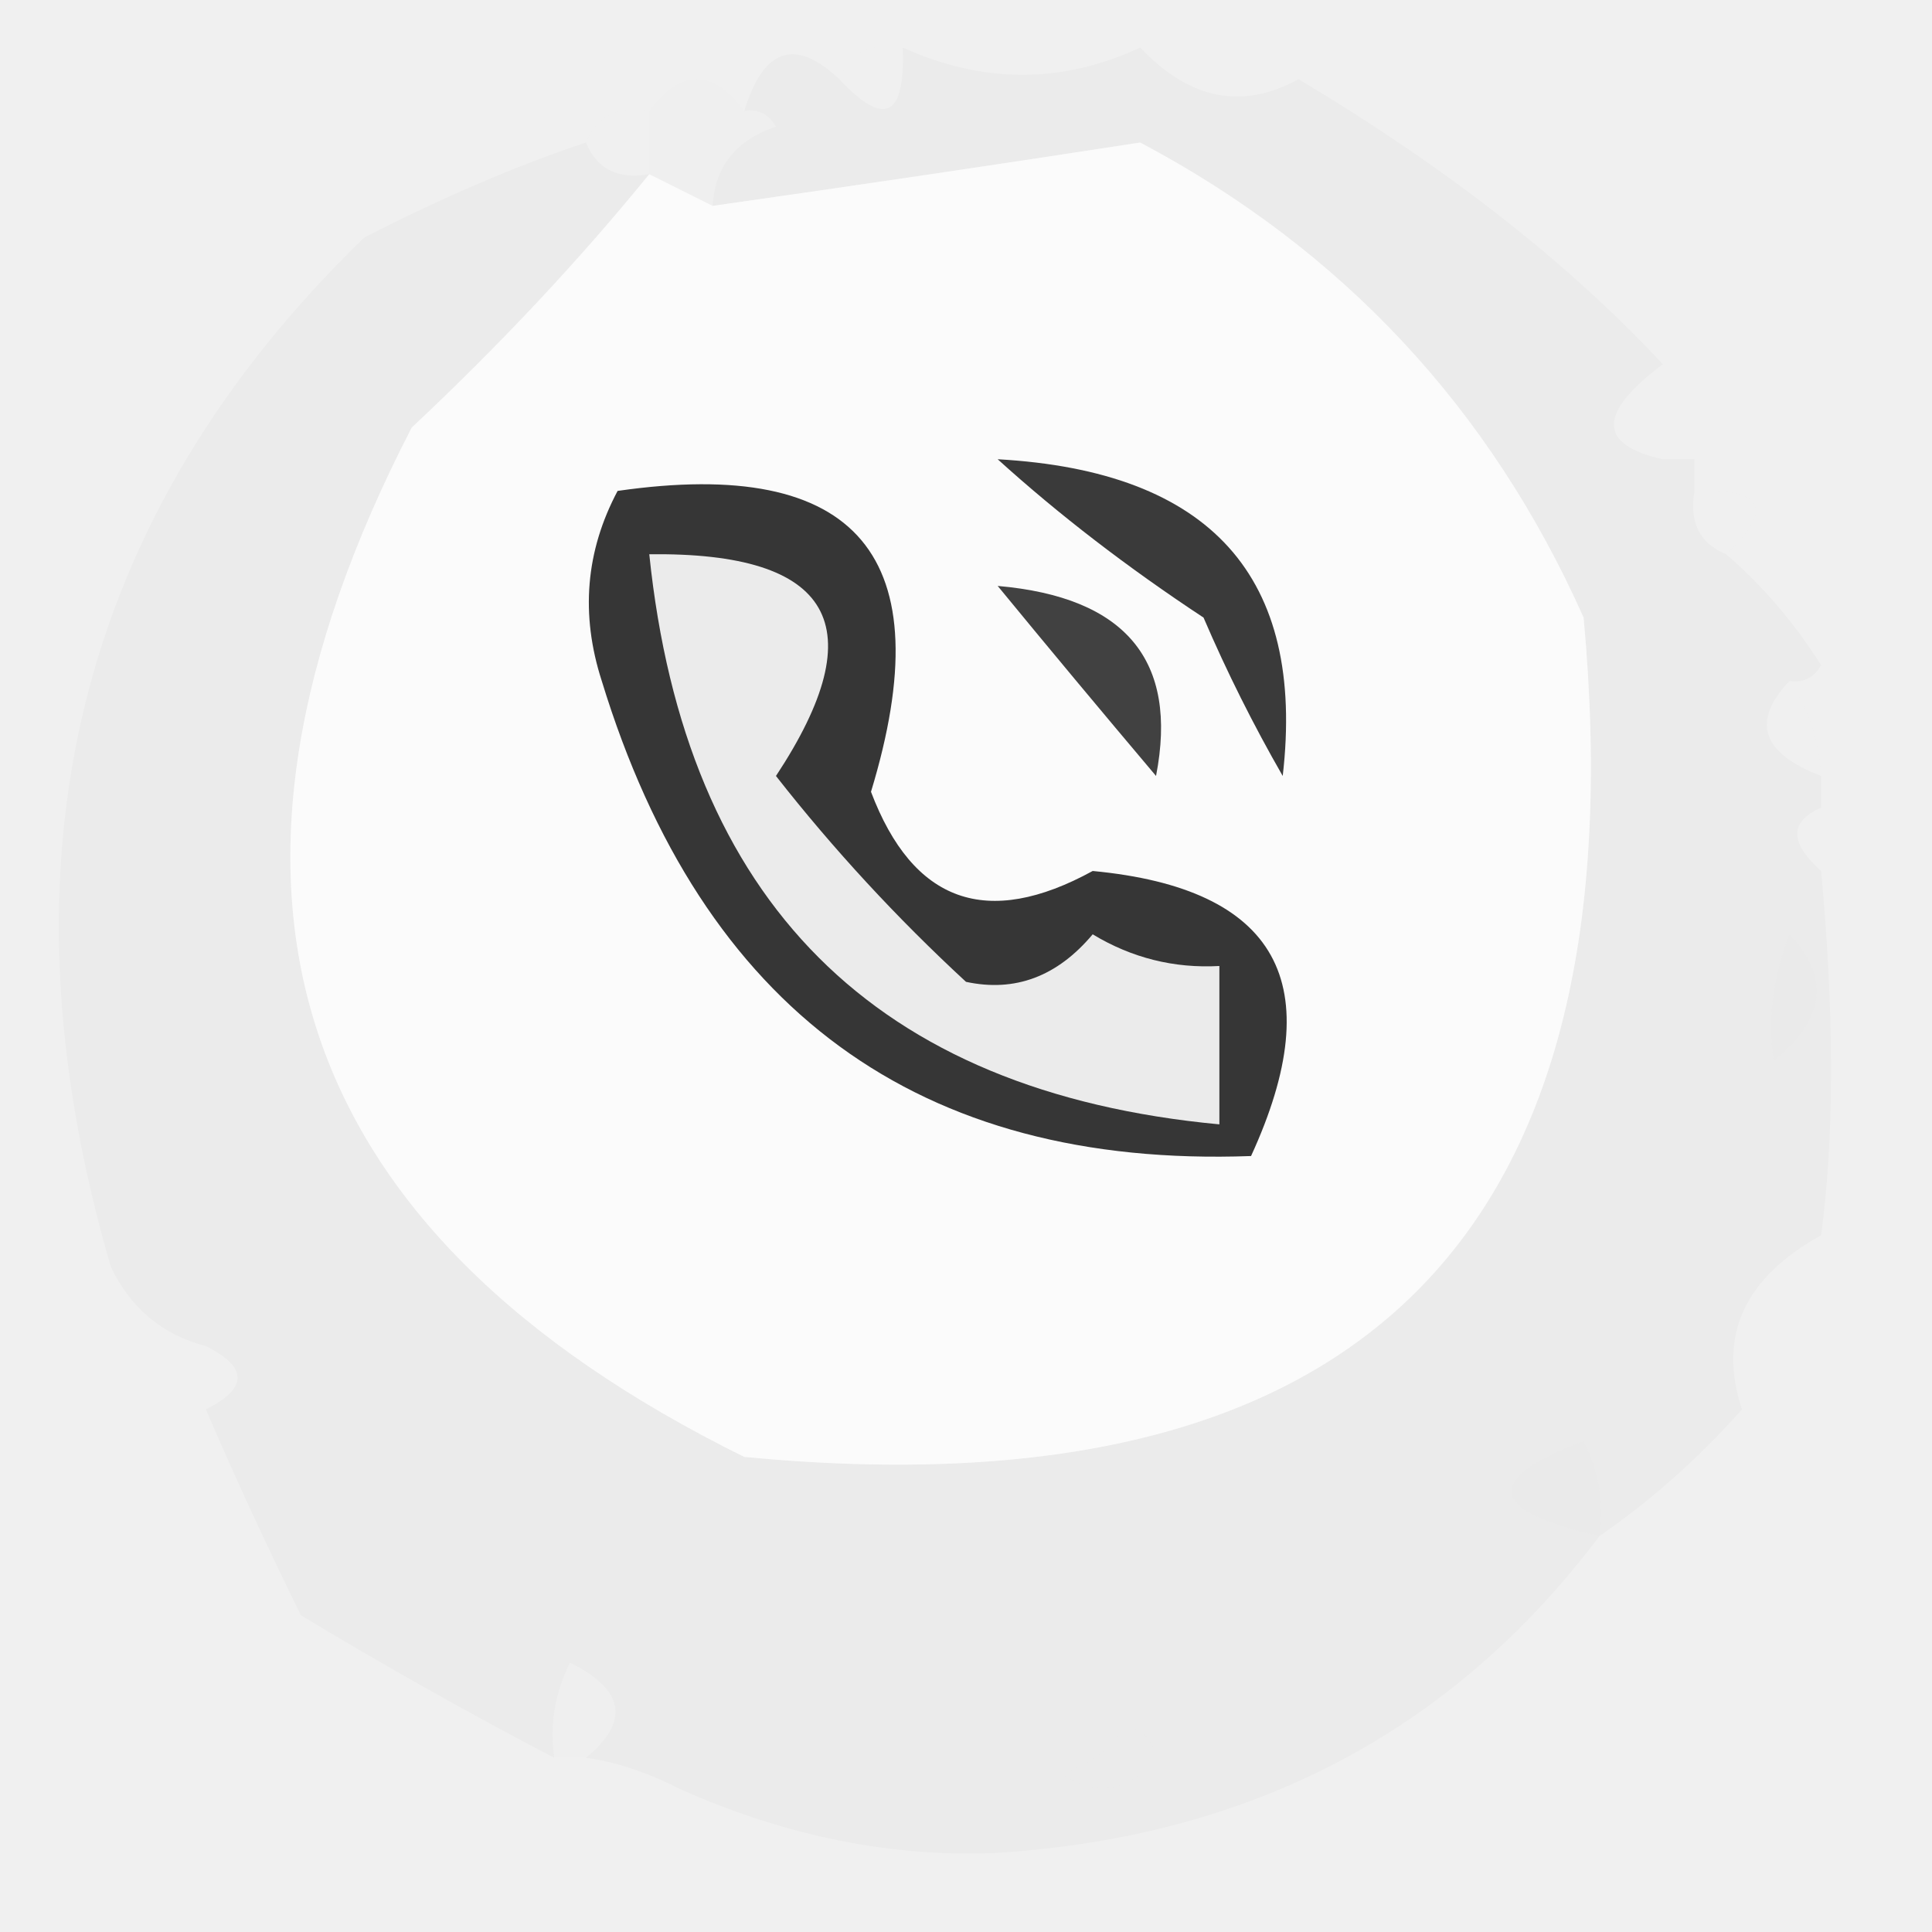
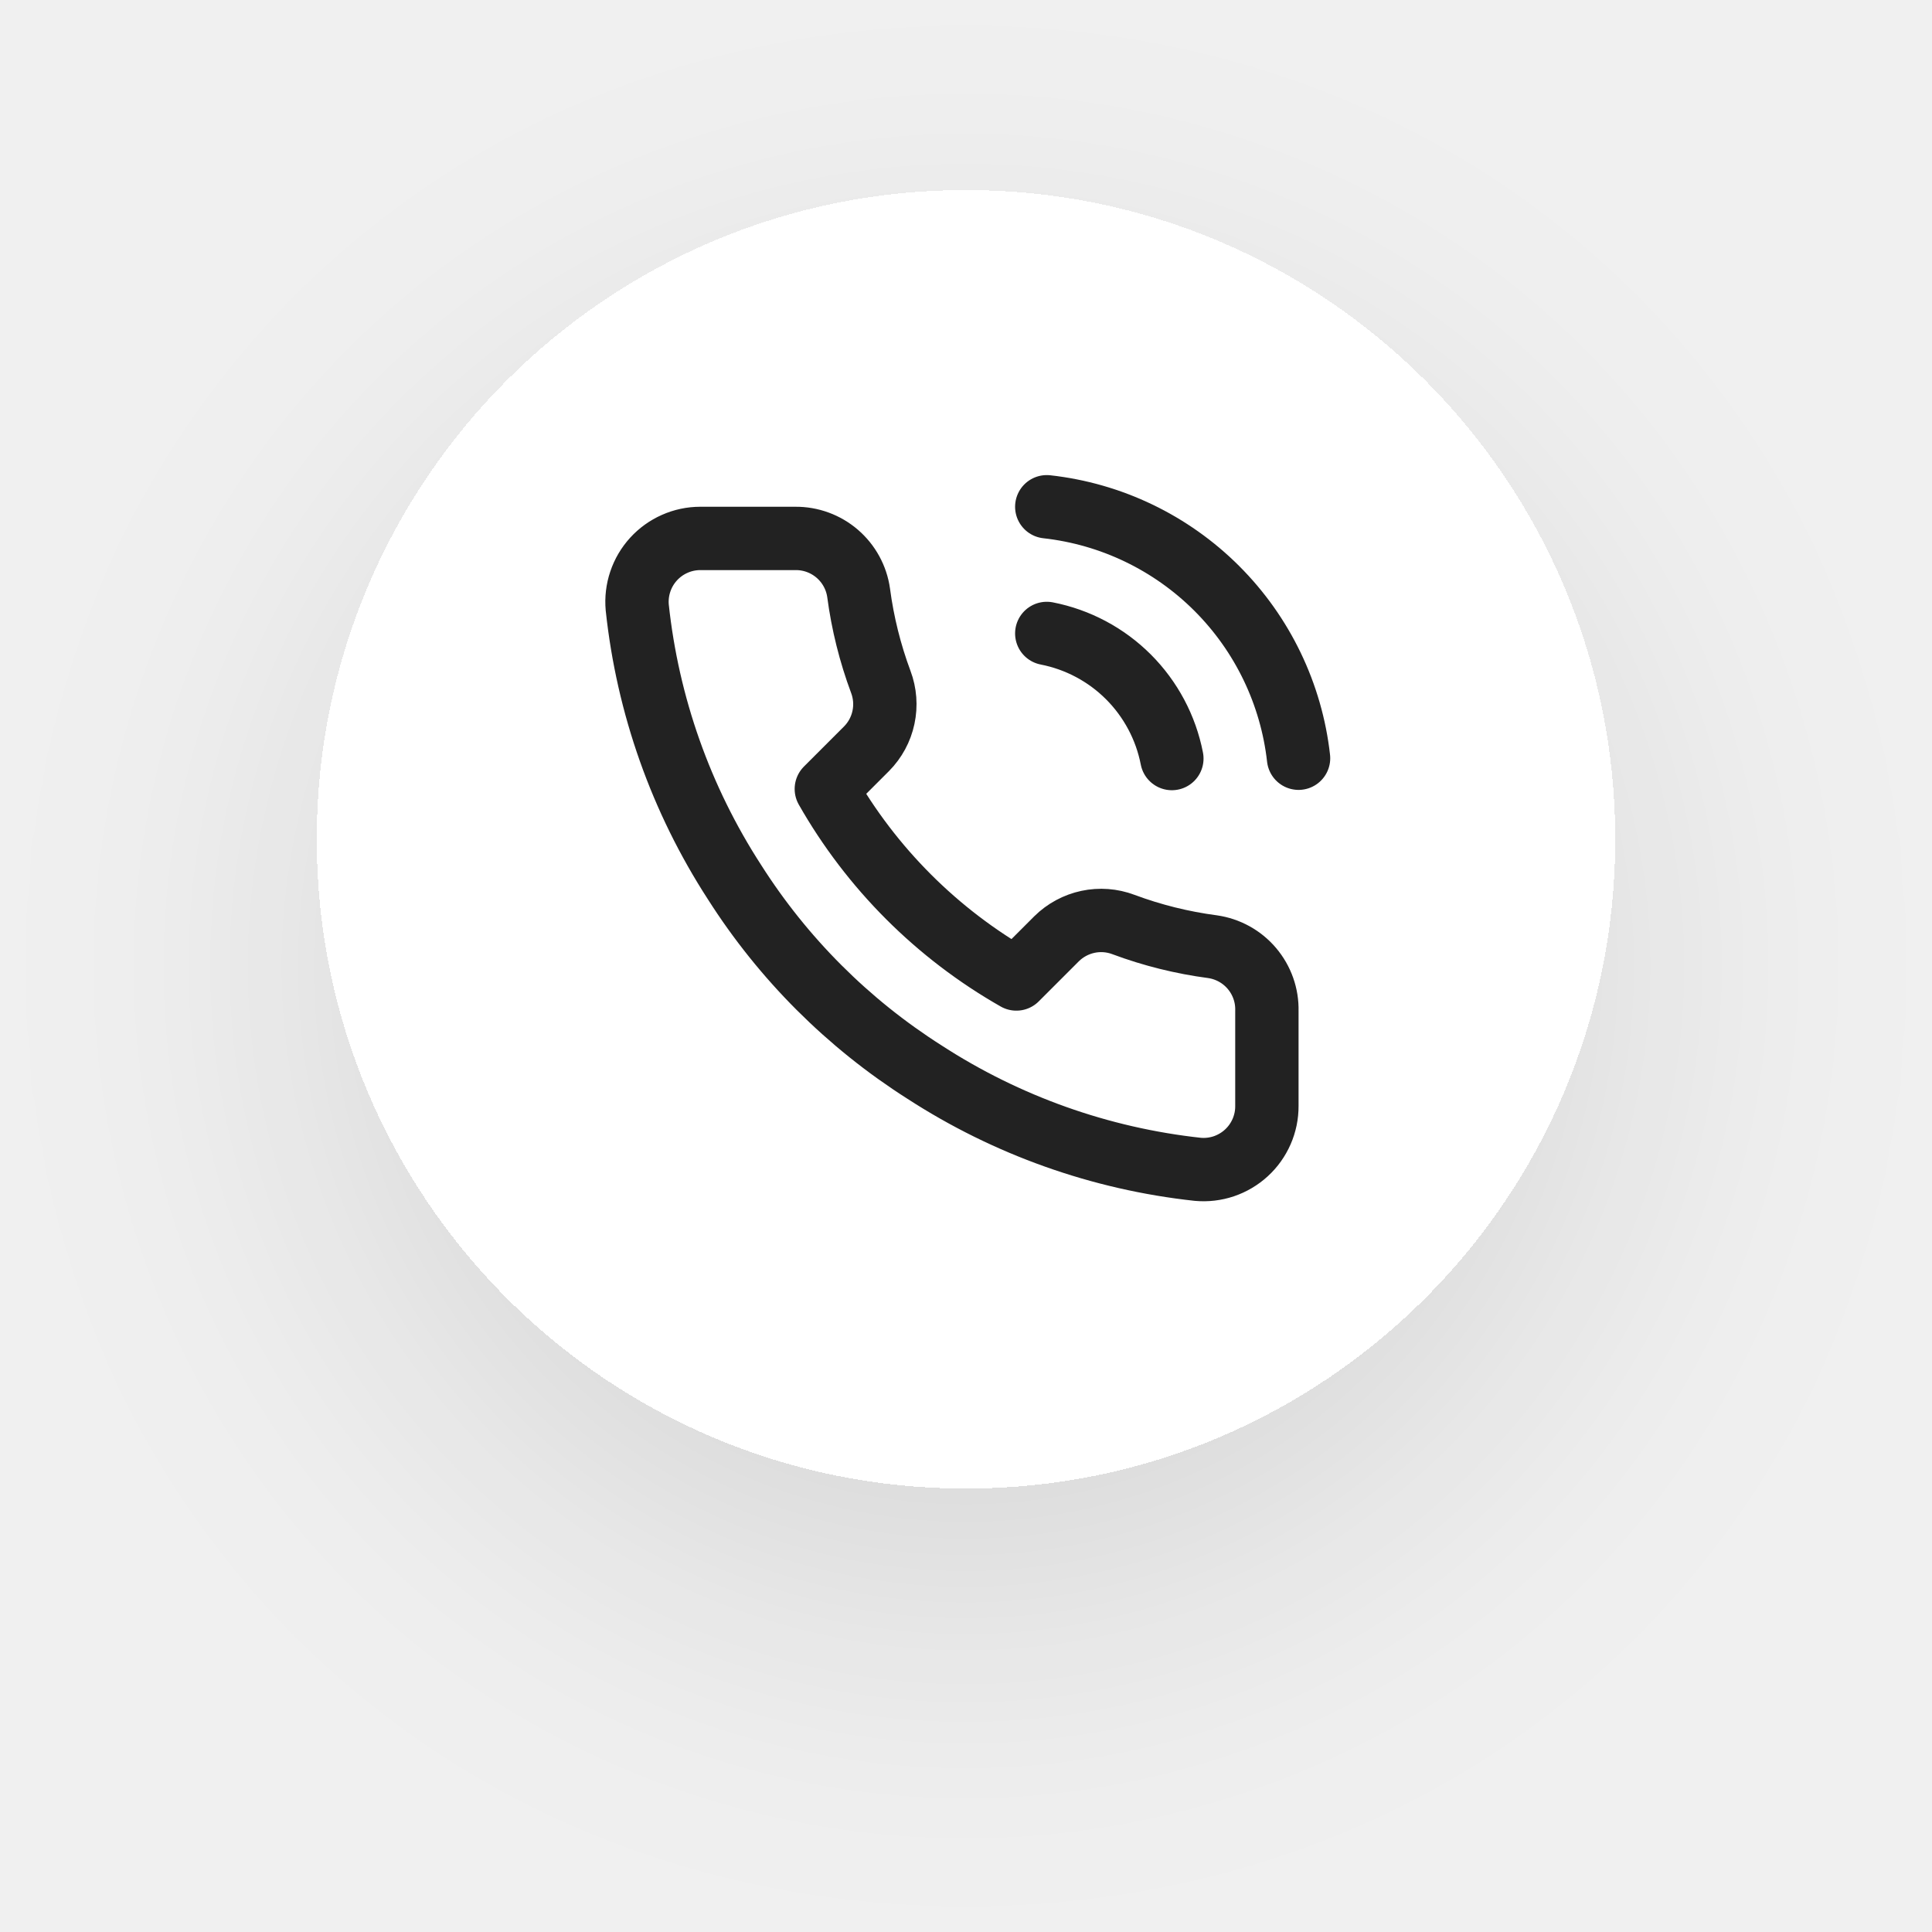
- <svg xmlns="http://www.w3.org/2000/svg" version="1.1" width="61px" height="61px" style="shape-rendering:geometricPrecision; text-rendering:geometricPrecision; image-rendering:optimizeQuality; fill-rule:evenodd; clip-rule:evenodd">
-   <g>
-     <path style="opacity:0.006" fill="#000000" d="M 23.5,3.5 C 23.938,3.435 24.272,3.601 24.5,4C 23.244,4.417 22.577,5.25 22.5,6.5C 21.833,6.167 21.167,5.833 20.5,5.5C 20.5,4.833 20.5,4.167 20.5,3.5C 21.5,2.167 22.5,2.167 23.5,3.5 Z" />
+ <svg xmlns="http://www.w3.org/2000/svg" width="61" height="61" viewBox="0 0 61 61" fill="none">
+   <g filter="url(#filter0_d_264_160)">
+     <rect x="10" y="6" width="41" height="41" rx="20.5" fill="white" shape-rendering="crispEdges" />
+     <path d="M33.05 20C34.027 20.191 34.925 20.668 35.629 21.372C36.332 22.076 36.81 22.973 37 23.95M33.05 16C35.08 16.225 36.972 17.134 38.417 18.577C39.861 20.02 40.772 21.911 41 23.94M40 31.92V34.92C40.002 35.199 39.944 35.474 39.833 35.729C39.721 35.984 39.558 36.214 39.352 36.402C39.147 36.59 38.905 36.733 38.641 36.823C38.377 36.912 38.098 36.945 37.82 36.92C34.743 36.586 31.787 35.534 29.19 33.85C26.774 32.315 24.726 30.266 23.19 27.85C21.5 25.241 20.449 22.271 20.12 19.18C20.095 18.904 20.128 18.625 20.217 18.362C20.305 18.099 20.448 17.857 20.635 17.652C20.822 17.447 21.05 17.283 21.304 17.171C21.558 17.058 21.833 17 22.11 17H25.11C25.596 16.995 26.066 17.167 26.434 17.483C26.802 17.8 27.043 18.239 27.11 18.72C27.237 19.68 27.472 20.623 27.81 21.53C27.945 21.888 27.974 22.277 27.894 22.651C27.815 23.025 27.629 23.368 27.36 23.64L26.09 24.91C27.514 27.413 29.587 29.486 32.09 30.91L33.36 29.64C33.632 29.371 33.976 29.186 34.349 29.106C34.724 29.026 35.112 29.055 35.47 29.19C36.378 29.529 37.32 29.763 38.28 29.89C38.766 29.959 39.21 30.203 39.527 30.578C39.844 30.952 40.013 31.43 40 31.92Z" stroke="#222222" stroke-width="2" stroke-linecap="round" stroke-linejoin="round" />
  </g>
-   <g>
-     <path style="opacity:0.004" fill="#c6c6c6" d="M 20.5,3.5 C 20.5,4.167 20.5,4.833 20.5,5.5C 19.508,5.672 18.842,5.338 18.5,4.5C 18.842,3.662 19.508,3.328 20.5,3.5 Z" />
-   </g>
-   <g>
-     <path style="opacity:0.023" fill="#181818" d="M 26.5,2.5 C 27.924,4.031 28.591,3.698 28.5,1.5C 31.041,2.649 33.541,2.649 36,1.5C 37.555,3.146 39.221,3.479 41,2.5C 45.696,5.306 49.53,8.306 52.5,11.5C 50.443,13.043 50.443,14.043 52.5,14.5C 52.833,14.5 53.167,14.5 53.5,14.5C 53.5,14.833 53.5,15.167 53.5,15.5C 53.328,16.492 53.662,17.158 54.5,17.5C 55.635,18.474 56.635,19.641 57.5,21C 57.272,21.399 56.938,21.565 56.5,21.5C 55.285,22.779 55.618,23.779 57.5,24.5C 57.5,24.833 57.5,25.167 57.5,25.5C 56.494,25.938 56.494,26.604 57.5,27.5C 57.918,32.043 57.918,35.876 57.5,39C 55.066,40.349 54.232,42.182 55,44.5C 53.629,46.041 52.129,47.375 50.5,48.5C 45.869,54.654 39.535,57.987 31.5,58.5C 28.183,58.653 24.85,57.986 21.5,56.5C 20.439,55.959 19.439,55.626 18.5,55.5C 19.895,54.352 19.728,53.352 18,52.5C 17.517,53.448 17.351,54.448 17.5,55.5C 14.818,54.099 12.152,52.599 9.5,51C 8.396,48.755 7.396,46.589 6.5,44.5C 7.833,43.833 7.833,43.167 6.5,42.5C 5.13,42.144 4.13,41.31 3.5,40C -0.247,27.134 2.419,16.3 11.5,7.5C 13.957,6.239 16.29,5.239 18.5,4.5C 18.842,5.338 19.508,5.672 20.5,5.5C 18.283,8.224 15.783,10.891 13,13.5C 5.505,28.012 9.005,38.845 23.5,46C 42.969,47.864 51.802,39.031 50,19.5C 47.053,12.887 42.386,7.887 36,4.5C 31.503,5.194 27.003,5.861 22.5,6.5C 22.577,5.25 23.244,4.417 24.5,4C 24.272,3.601 23.938,3.435 23.5,3.5C 24.105,1.519 25.105,1.185 26.5,2.5 Z" />
-   </g>
-   <g>
-     <path style="opacity:0.986" fill="#fbfbfb" d="M 20.5,5.5 C 21.167,5.833 21.833,6.167 22.5,6.5C 27.003,5.861 31.503,5.194 36,4.5C 42.386,7.887 47.053,12.887 50,19.5C 51.802,39.031 42.969,47.864 23.5,46C 9.005,38.845 5.505,28.012 13,13.5C 15.783,10.891 18.283,8.224 20.5,5.5 Z" />
-   </g>
-   <g>
-     <path style="opacity:0.004" fill="#dddddd" d="M 26.5,2.5 C 26.842,1.662 27.508,1.328 28.5,1.5C 28.591,3.698 27.924,4.031 26.5,2.5 Z" />
-   </g>
-   <g>
-     <path style="opacity:0.004" fill="#e8e8e8" d="M 52.5,11.5 C 52.833,12.167 53.167,12.833 53.5,13.5C 52.833,13.5 52.5,13.833 52.5,14.5C 50.443,14.043 50.443,13.043 52.5,11.5 Z" />
-   </g>
-   <g>
-     <path style="opacity:0.004" fill="#fefffe" d="M 53.5,13.5 C 54.833,14.167 54.833,14.167 53.5,13.5 Z" />
-   </g>
-   <g>
-     <path style="opacity:1" fill="#363636" d="M 19.5,15.5 C 27.095,14.406 29.761,17.573 27.5,25C 28.826,28.498 31.159,29.331 34.5,27.5C 40.334,28.052 42.001,31.052 39.5,36.5C 29.011,36.884 22.178,31.884 19,21.5C 18.322,19.402 18.489,17.402 19.5,15.5 Z" />
-   </g>
-   <g>
-     <path style="opacity:0.004" fill="#b8b8b8" d="M 53.5,15.5 C 55.698,15.409 56.031,16.076 54.5,17.5C 53.662,17.158 53.328,16.492 53.5,15.5 Z" />
-   </g>
-   <g>
-     <path style="opacity:1" fill="#414141" d="M 31.5,18.5 C 35.543,18.853 37.21,20.853 36.5,24.5C 34.758,22.437 33.091,20.437 31.5,18.5 Z" />
-   </g>
-   <g>
-     <path style="opacity:1" fill="#3a3a3a" d="M 31.5,14.5 C 38.227,14.877 41.227,18.21 40.5,24.5C 39.573,22.887 38.739,21.221 38,19.5C 35.594,17.913 33.428,16.247 31.5,14.5 Z" />
-   </g>
-   <g>
-     <path style="opacity:0.004" fill="#c6c6c6" d="M 56.5,21.5 C 57.11,22.391 57.443,23.391 57.5,24.5C 55.618,23.779 55.285,22.779 56.5,21.5 Z" />
-   </g>
-   <g>
-     <path style="opacity:0.004" fill="#fefffe" d="M 57.5,25.5 C 58.833,26.167 58.833,26.833 57.5,27.5C 56.494,26.604 56.494,25.938 57.5,25.5 Z" />
-   </g>
-   <g>
-     <path style="opacity:1" fill="#ebebeb" d="M 20.5,17.5 C 26.294,17.427 27.628,19.76 24.5,24.5C 26.316,26.817 28.316,28.983 30.5,31C 32.047,31.333 33.38,30.833 34.5,29.5C 35.736,30.246 37.069,30.579 38.5,30.5C 38.5,32.167 38.5,33.833 38.5,35.5C 27.635,34.48 21.635,28.48 20.5,17.5 Z" />
-   </g>
-   <g>
-     <path style="opacity:0.008" fill="#969696" d="M 56.5,29.5 C 57.797,30.849 57.63,32.182 56,33.5C 55.805,32.181 55.972,30.847 56.5,29.5 Z" />
-   </g>
-   <g>
-     <path style="opacity:0.004" fill="#fefffe" d="M 6.5,42.5 C 7.833,43.167 7.833,43.833 6.5,44.5C 5.494,44.062 5.494,43.396 6.5,42.5 Z" />
-   </g>
-   <g>
-     <path style="opacity:0.008" fill="#8c8c8c" d="M 50.5,48.5 C 46.971,47.703 46.805,46.703 50,45.5C 50.483,46.448 50.65,47.448 50.5,48.5 Z" />
-   </g>
-   <g>
-     <path style="opacity:0.004" fill="#fefffe" d="M 12.5,49.5 C 13.473,49.987 14.473,50.487 15.5,51C 13.842,51.725 12.842,51.225 12.5,49.5 Z" />
-   </g>
-   <g>
-     <path style="opacity:0.008" fill="#b0b0b0" d="M 18.5,55.5 C 18.167,55.5 17.833,55.5 17.5,55.5C 17.351,54.448 17.517,53.448 18,52.5C 19.728,53.352 19.895,54.352 18.5,55.5 Z" />
-   </g>
-   <g>
-     <path style="opacity:0.004" fill="#c4c4c4" d="M 35.5,54.5 C 36.043,54.56 36.376,54.893 36.5,55.5C 35.635,56.583 34.635,56.749 33.5,56C 34.416,55.722 35.083,55.222 35.5,54.5 Z" />
-   </g>
-   <g>
-     <path style="opacity:0.004" fill="#000000" d="M 21.5,56.5 C 20.833,57.167 20.833,57.167 21.5,56.5 Z" />
-   </g>
+   <defs>
+     <filter id="filter0_d_264_160" x="0" y="0" width="61" height="61" filterUnits="userSpaceOnUse" color-interpolation-filters="sRGB">
+       <feFlood flood-opacity="0" result="BackgroundImageFix" />
+       <feColorMatrix in="SourceAlpha" type="matrix" values="0 0 0 0 0 0 0 0 0 0 0 0 0 0 0 0 0 0 127 0" result="hardAlpha" />
+       <feOffset dy="4" />
+       <feGaussianBlur stdDeviation="5" />
+       <feComposite in2="hardAlpha" operator="out" />
+       <feColorMatrix type="matrix" values="0 0 0 0 0 0 0 0 0 0 0 0 0 0 0 0 0 0 0.1 0" />
+       <feBlend mode="normal" in2="BackgroundImageFix" result="effect1_dropShadow_264_160" />
+       <feBlend mode="normal" in="SourceGraphic" in2="effect1_dropShadow_264_160" result="shape" />
+     </filter>
+   </defs>
</svg>
